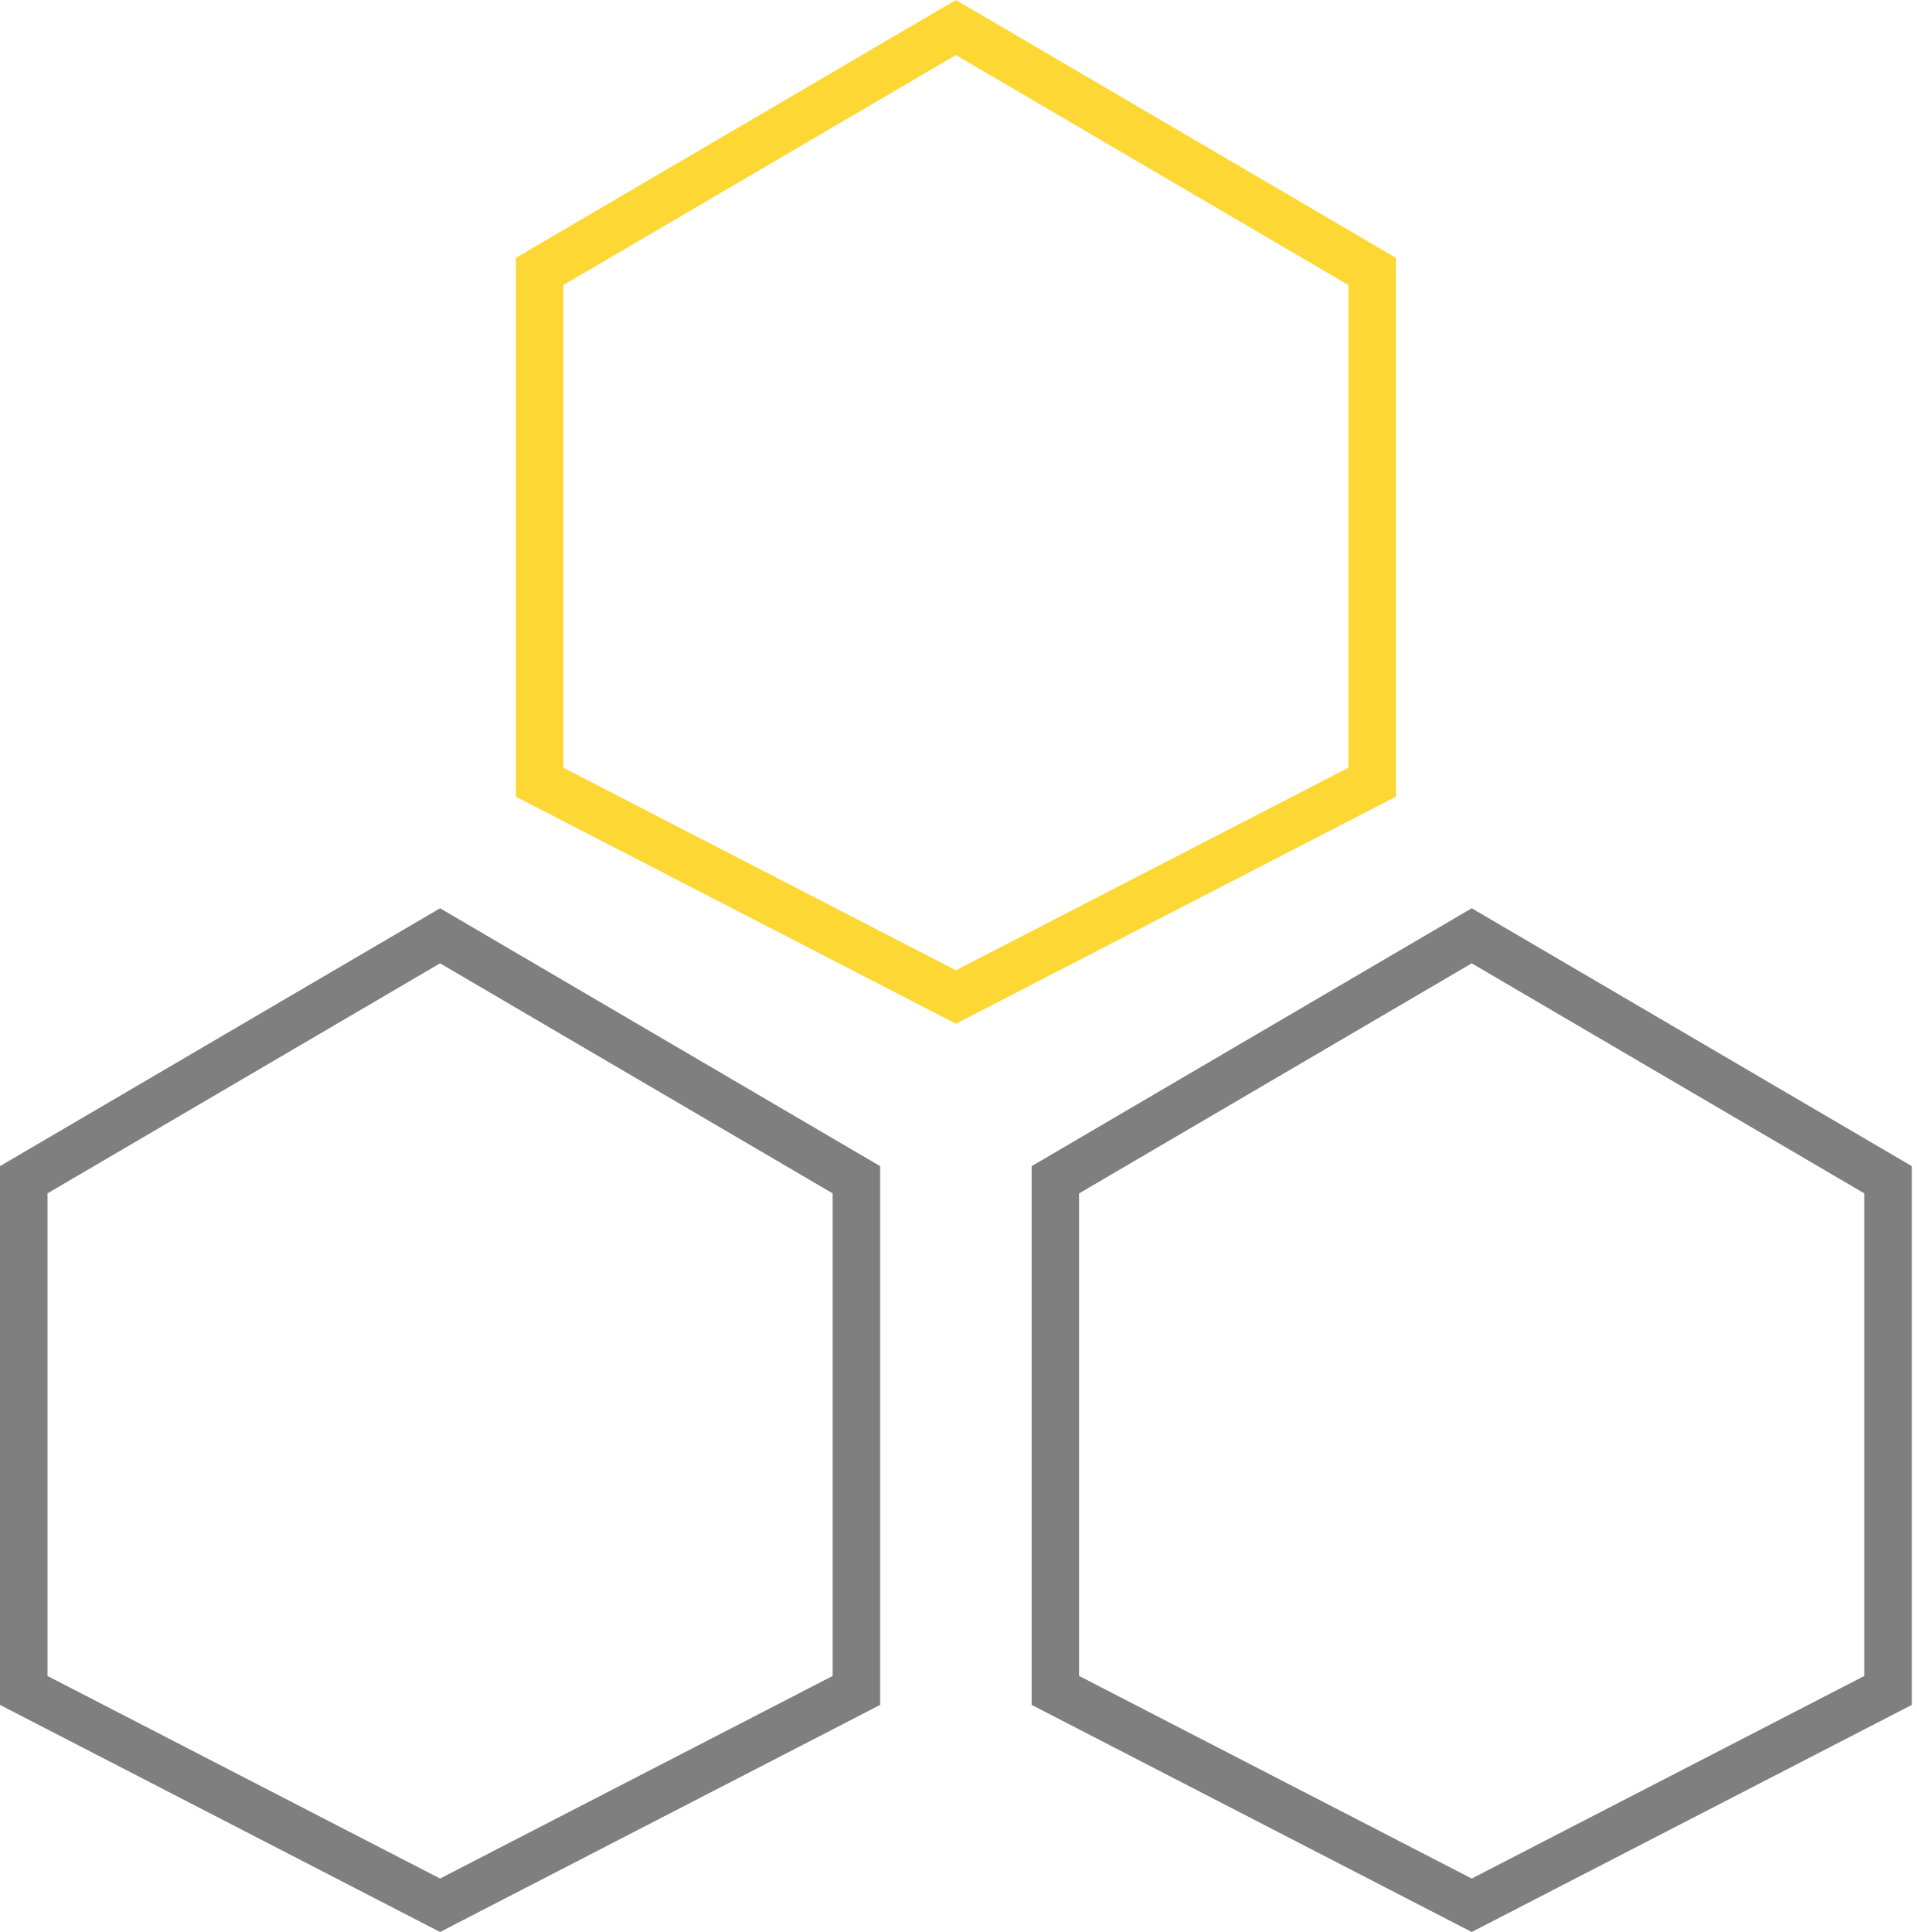
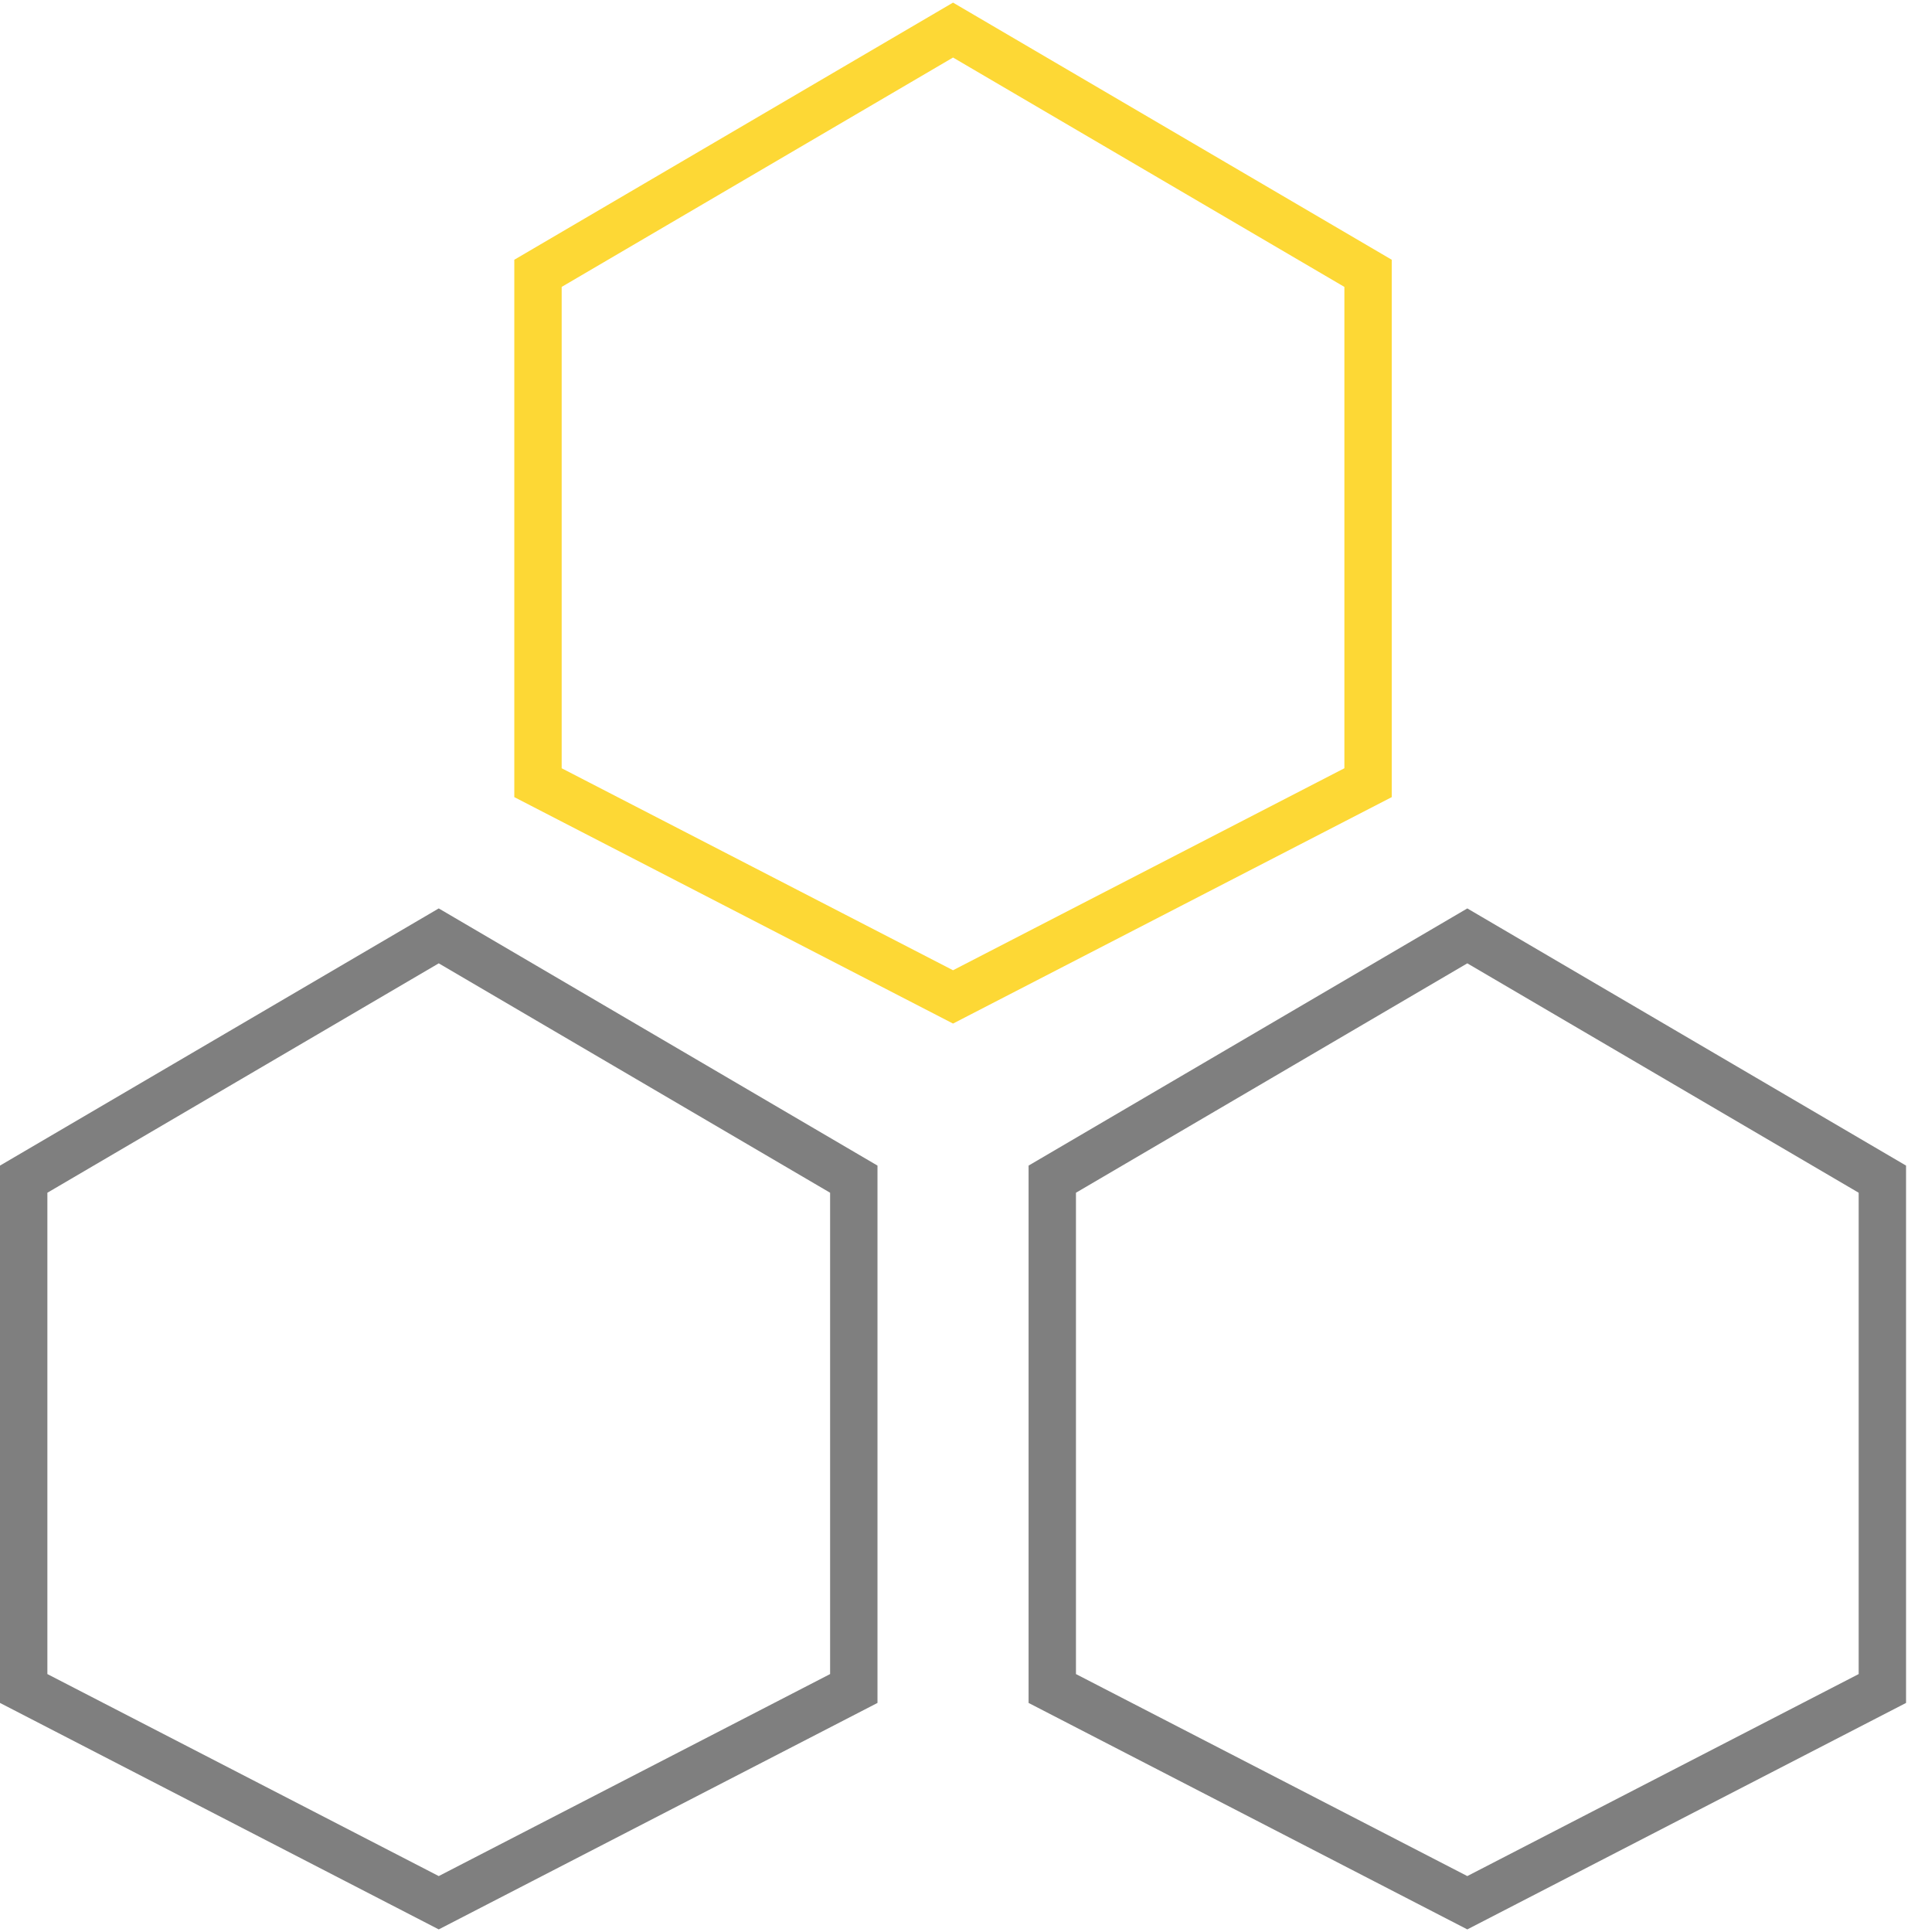
- <svg xmlns="http://www.w3.org/2000/svg" width="121" height="122" viewBox="0 0 121 122" fill="none">
+ <svg xmlns="http://www.w3.org/2000/svg" width="91" height="92" viewBox="0 0 121 122" fill="none">
  <path d="M34.066 17.142L60.348 1.739L86.629 17.142V49.393L60.348 62.957L34.066 49.393V17.142Z" stroke="#FDD835" stroke-width="3" />
  <path d="M66.632 74.497L92.913 59.093L119.195 74.497V106.747L92.913 120.312L66.632 106.747V74.497Z" stroke="black" stroke-opacity="0.5" stroke-width="3" />
  <path d="M1.5 74.497L27.782 59.093L54.064 74.497V106.747L27.782 120.312L1.5 106.747V74.497Z" stroke="black" stroke-opacity="0.5" stroke-width="3" />
</svg>
